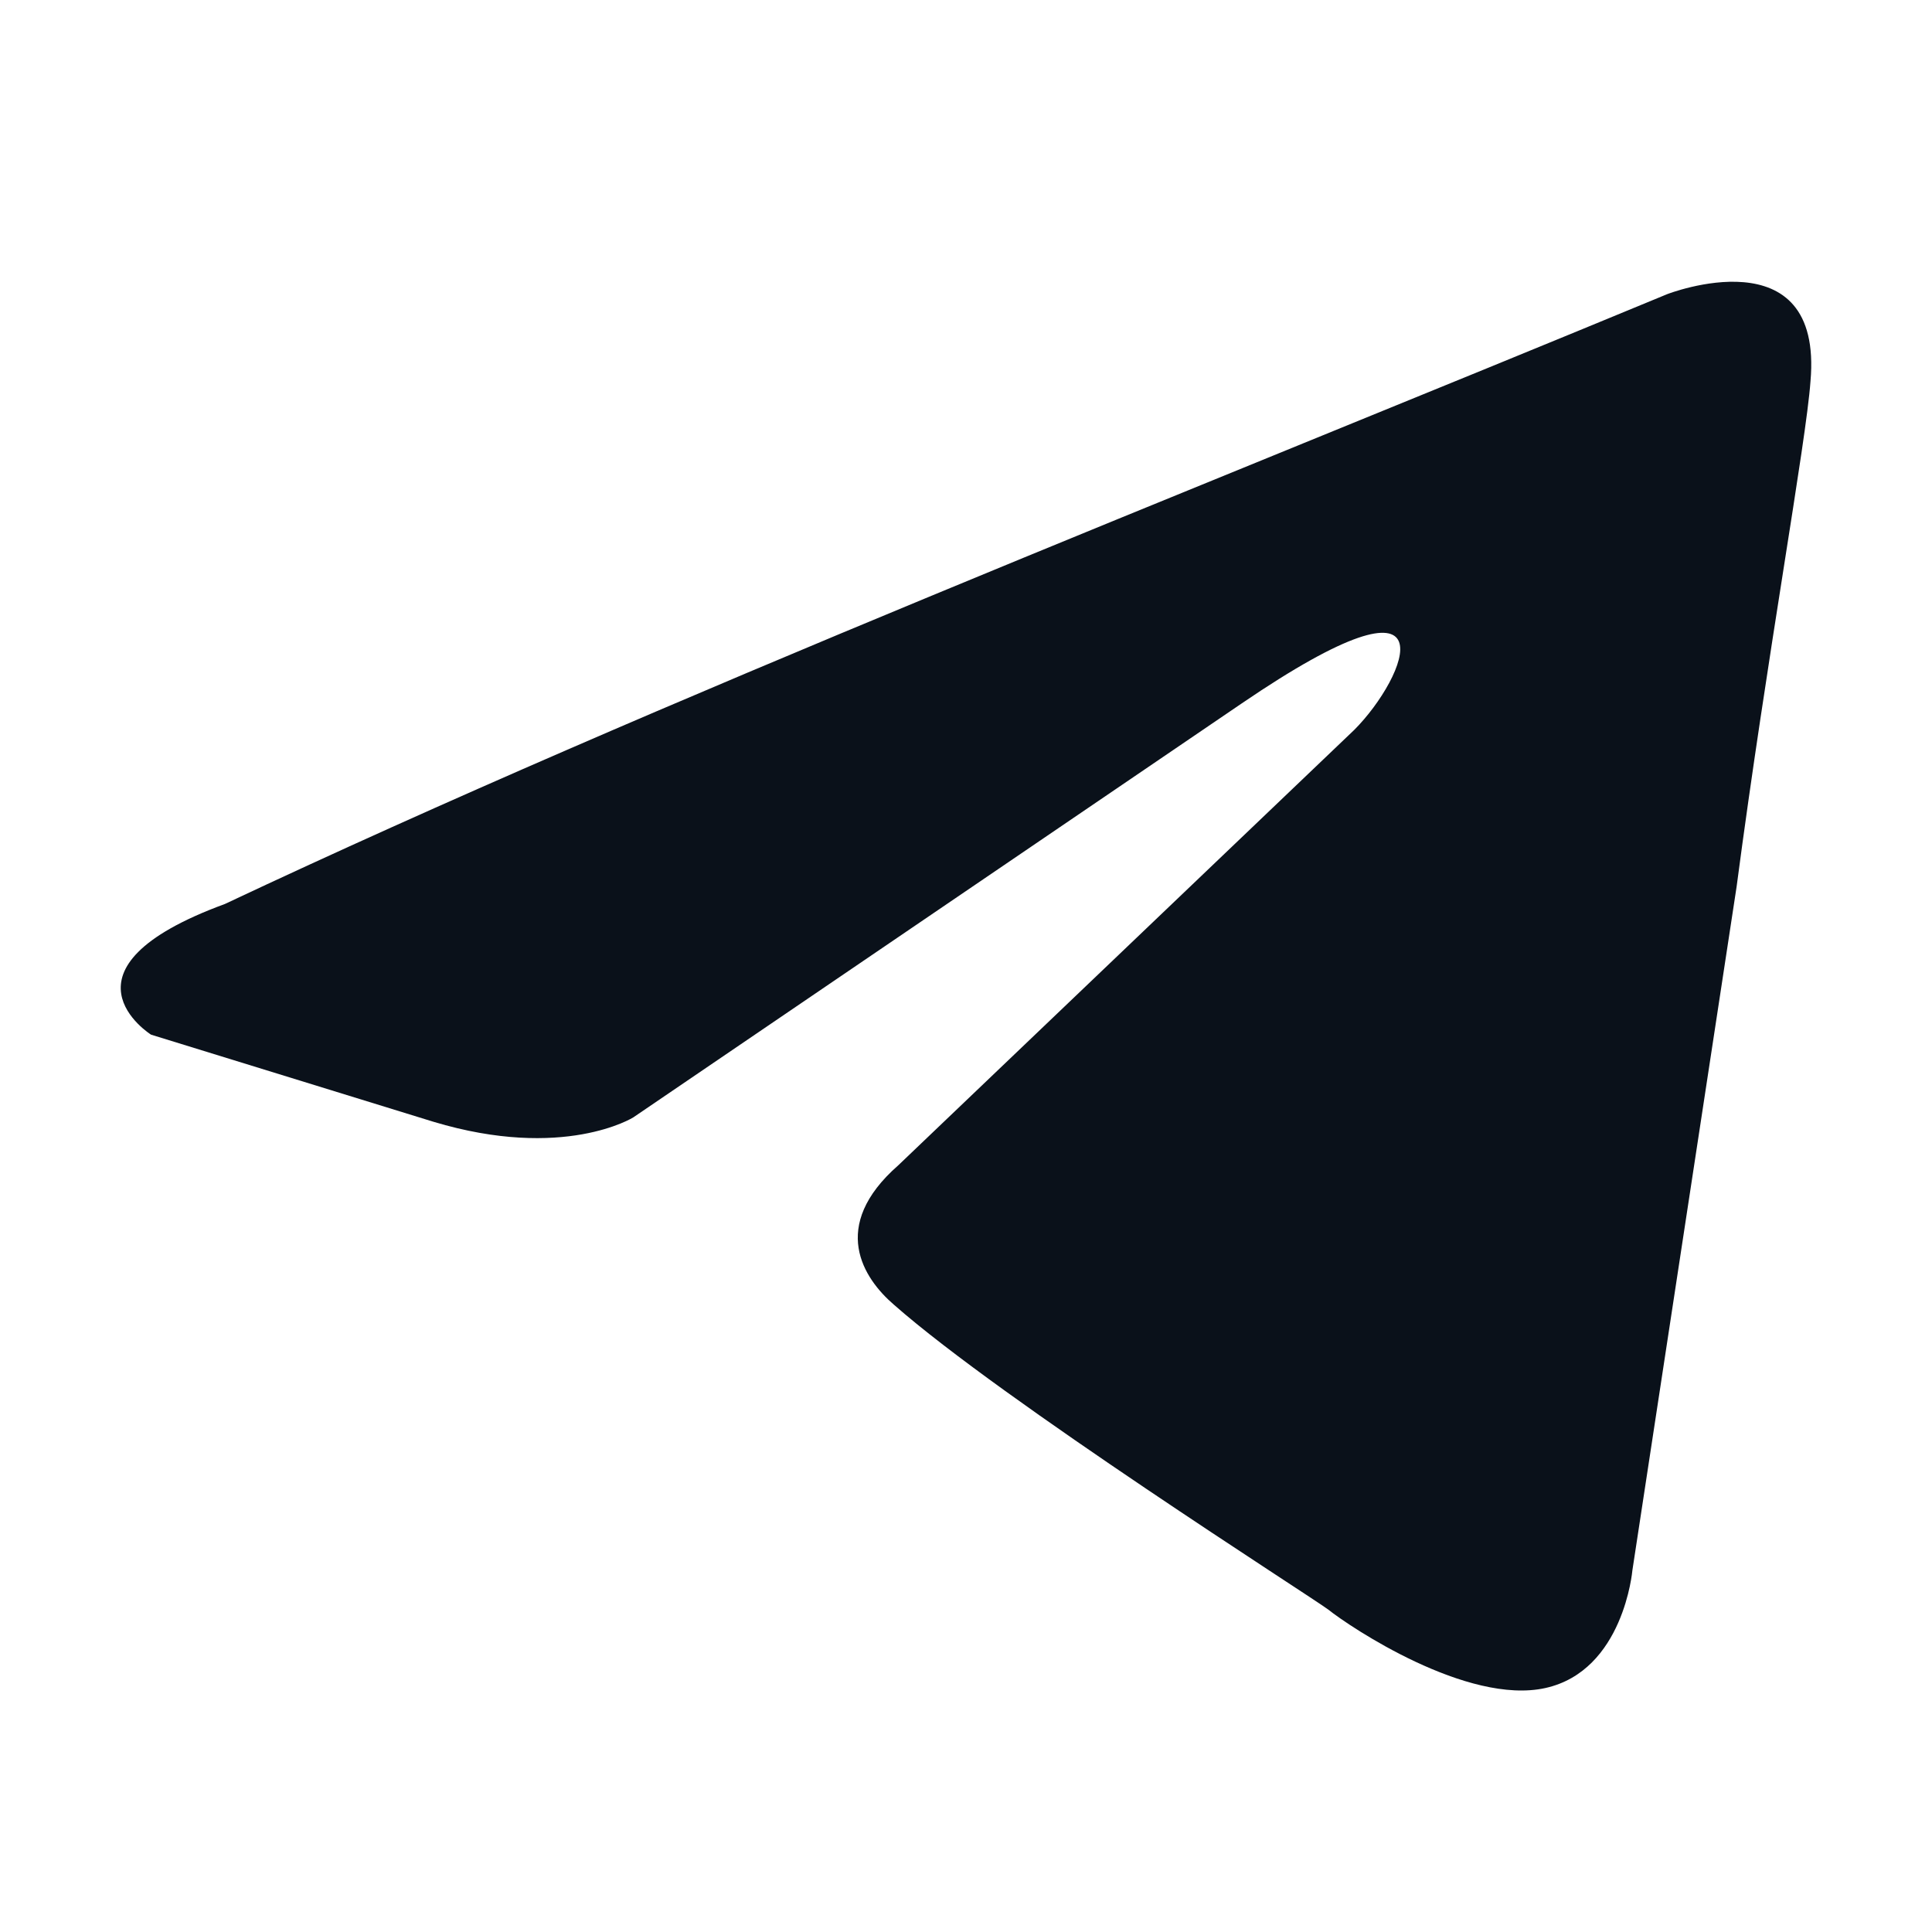
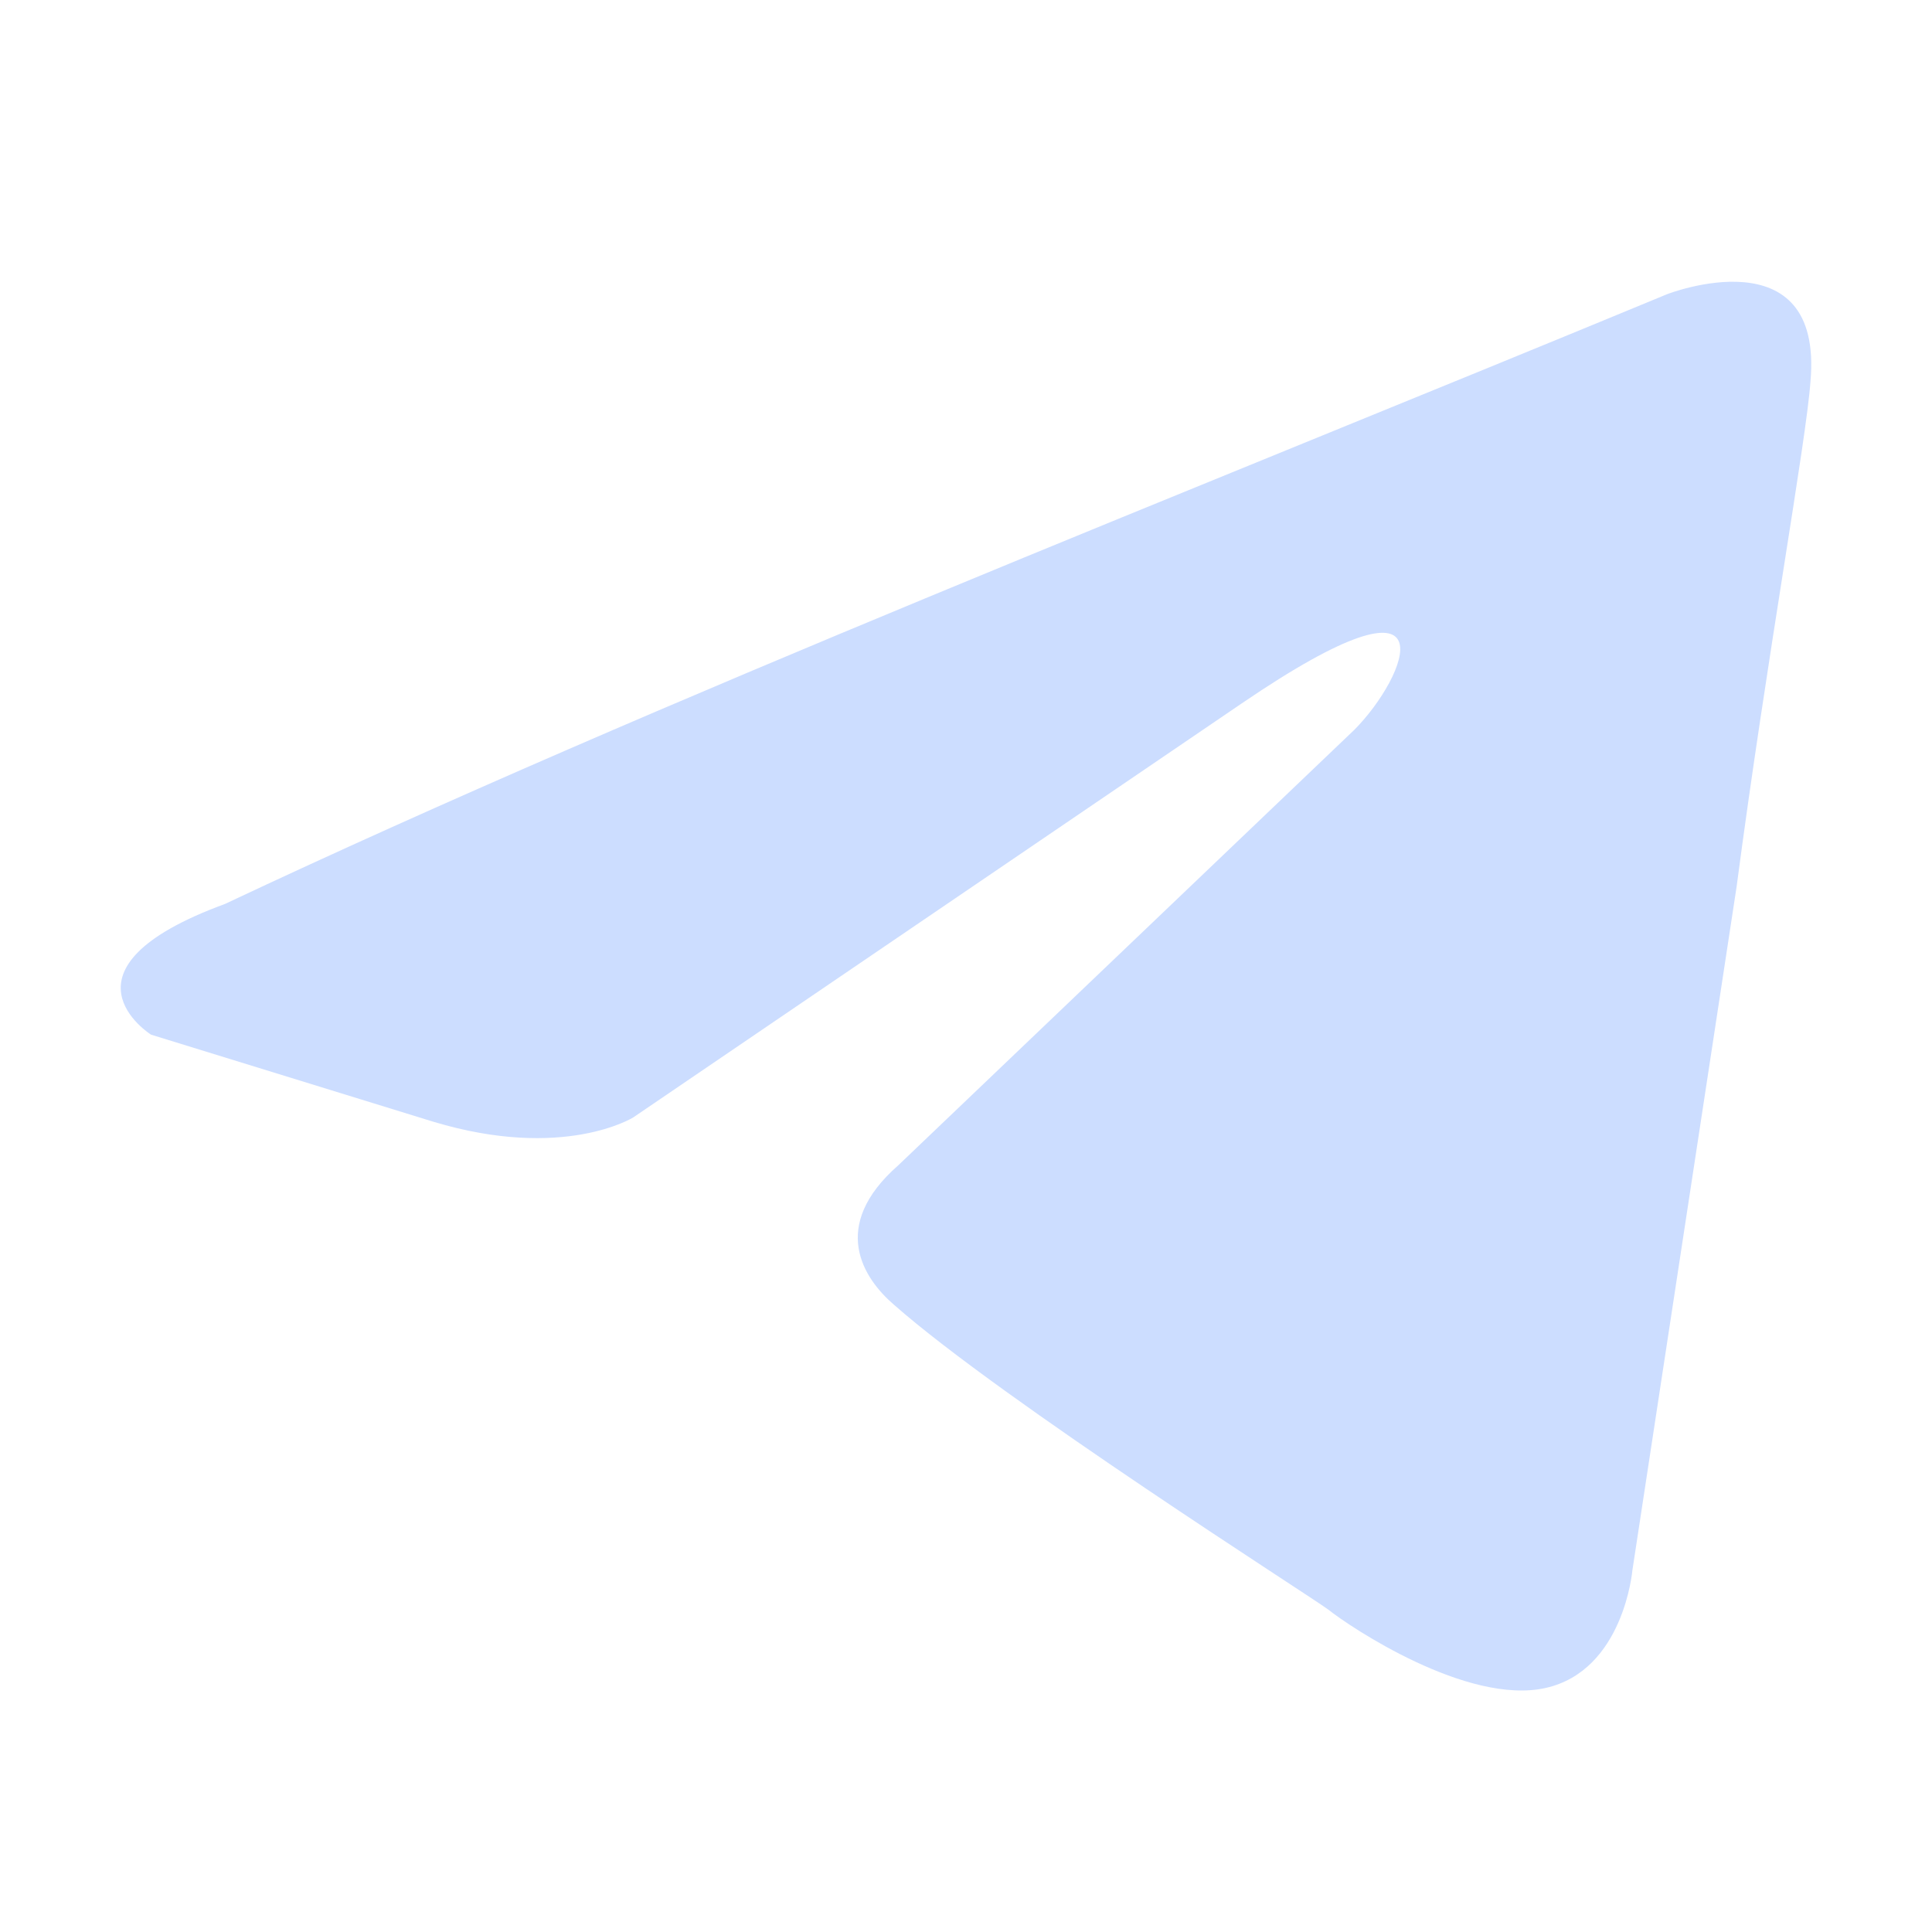
<svg xmlns="http://www.w3.org/2000/svg" width="48px" height="48px" viewBox="0 0 48 48" fill="none">
-   <path fill="#0a111a" d="M41.419 7.309C41.419 7.309 45.305 5.794 44.981 9.473C44.873 10.988 43.902 16.291 43.146 22.026L40.556 39.016C40.556 39.016 40.34 41.505 38.397 41.938C36.455 42.37 33.541 40.423 33.001 39.99C32.569 39.665 24.907 34.795 22.209 32.415C21.453 31.765 20.59 30.467 22.317 28.952L33.649 18.131C34.944 16.832 36.239 13.802 30.843 17.481L15.733 27.762C15.733 27.762 14.006 28.844 10.769 27.87L3.753 25.706C3.753 25.706 1.163 24.082 5.588 22.459C16.381 17.373 29.655 12.179 41.419 7.309Z" />
+   <path fill="#cdf" d="M41.419 7.309C41.419 7.309 45.305 5.794 44.981 9.473C44.873 10.988 43.902 16.291 43.146 22.026L40.556 39.016C40.556 39.016 40.34 41.505 38.397 41.938C36.455 42.37 33.541 40.423 33.001 39.99C32.569 39.665 24.907 34.795 22.209 32.415C21.453 31.765 20.59 30.467 22.317 28.952L33.649 18.131C34.944 16.832 36.239 13.802 30.843 17.481L15.733 27.762C15.733 27.762 14.006 28.844 10.769 27.87L3.753 25.706C3.753 25.706 1.163 24.082 5.588 22.459C16.381 17.373 29.655 12.179 41.419 7.309Z" />
</svg>
